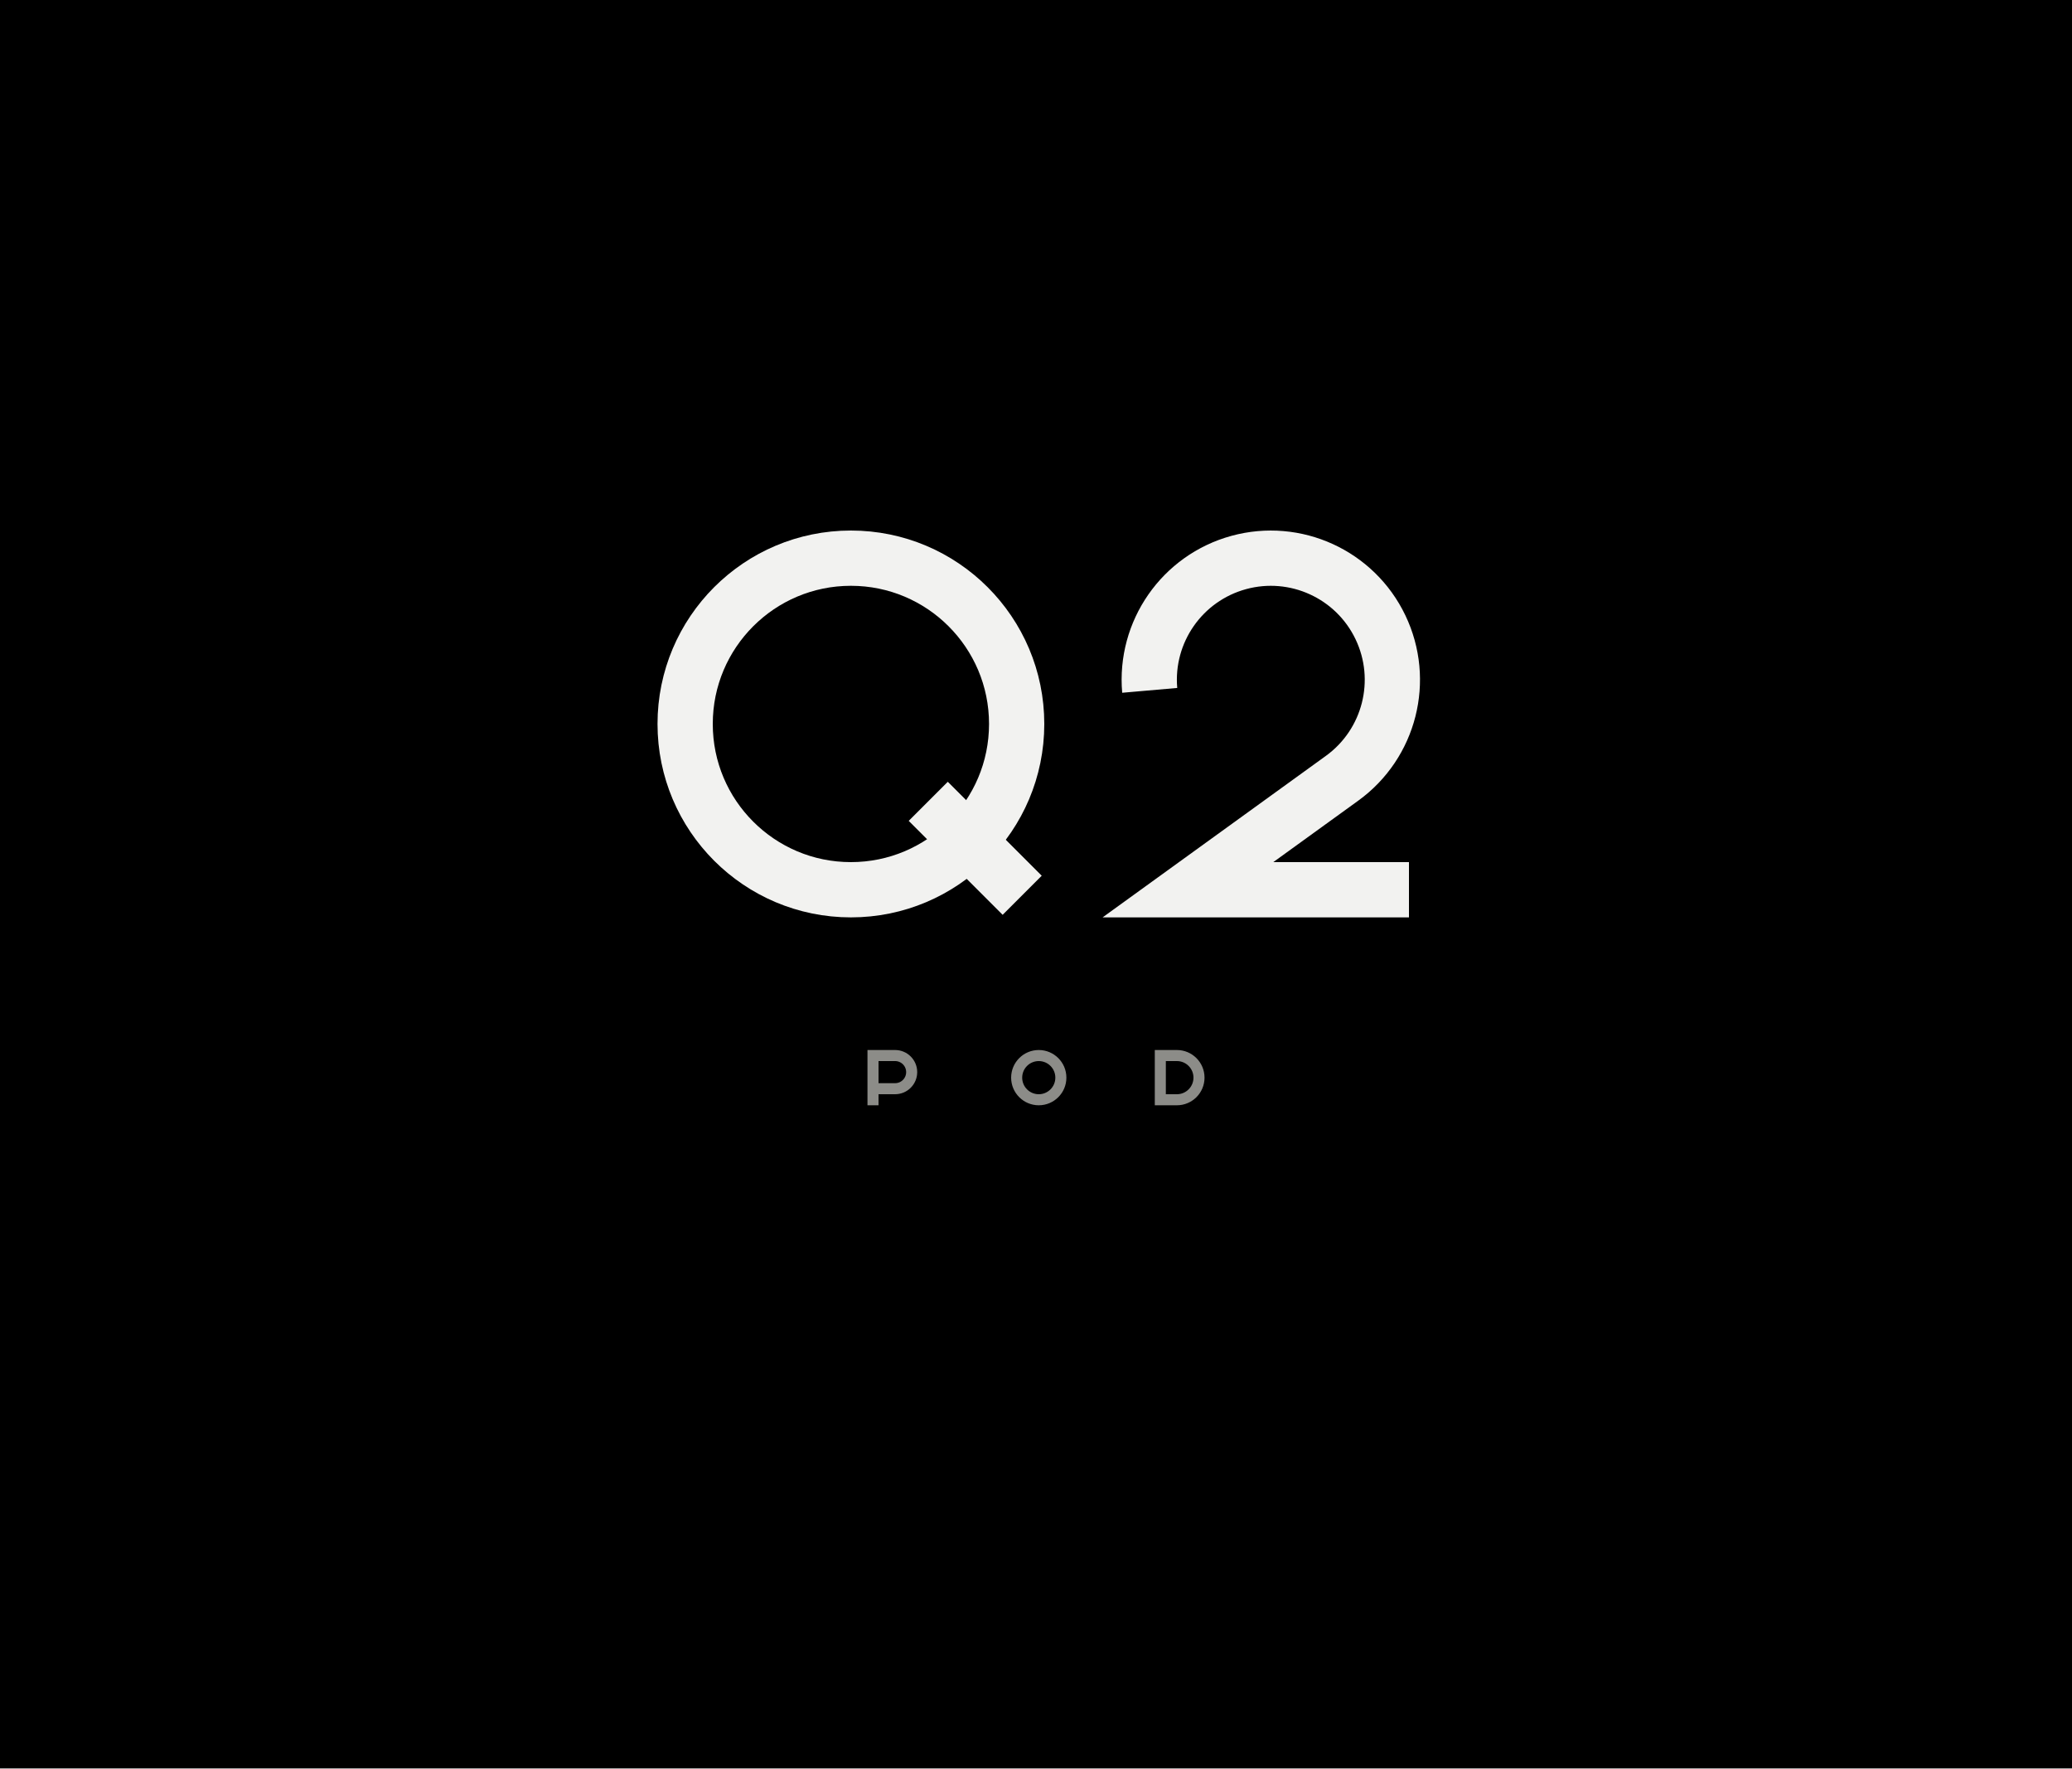
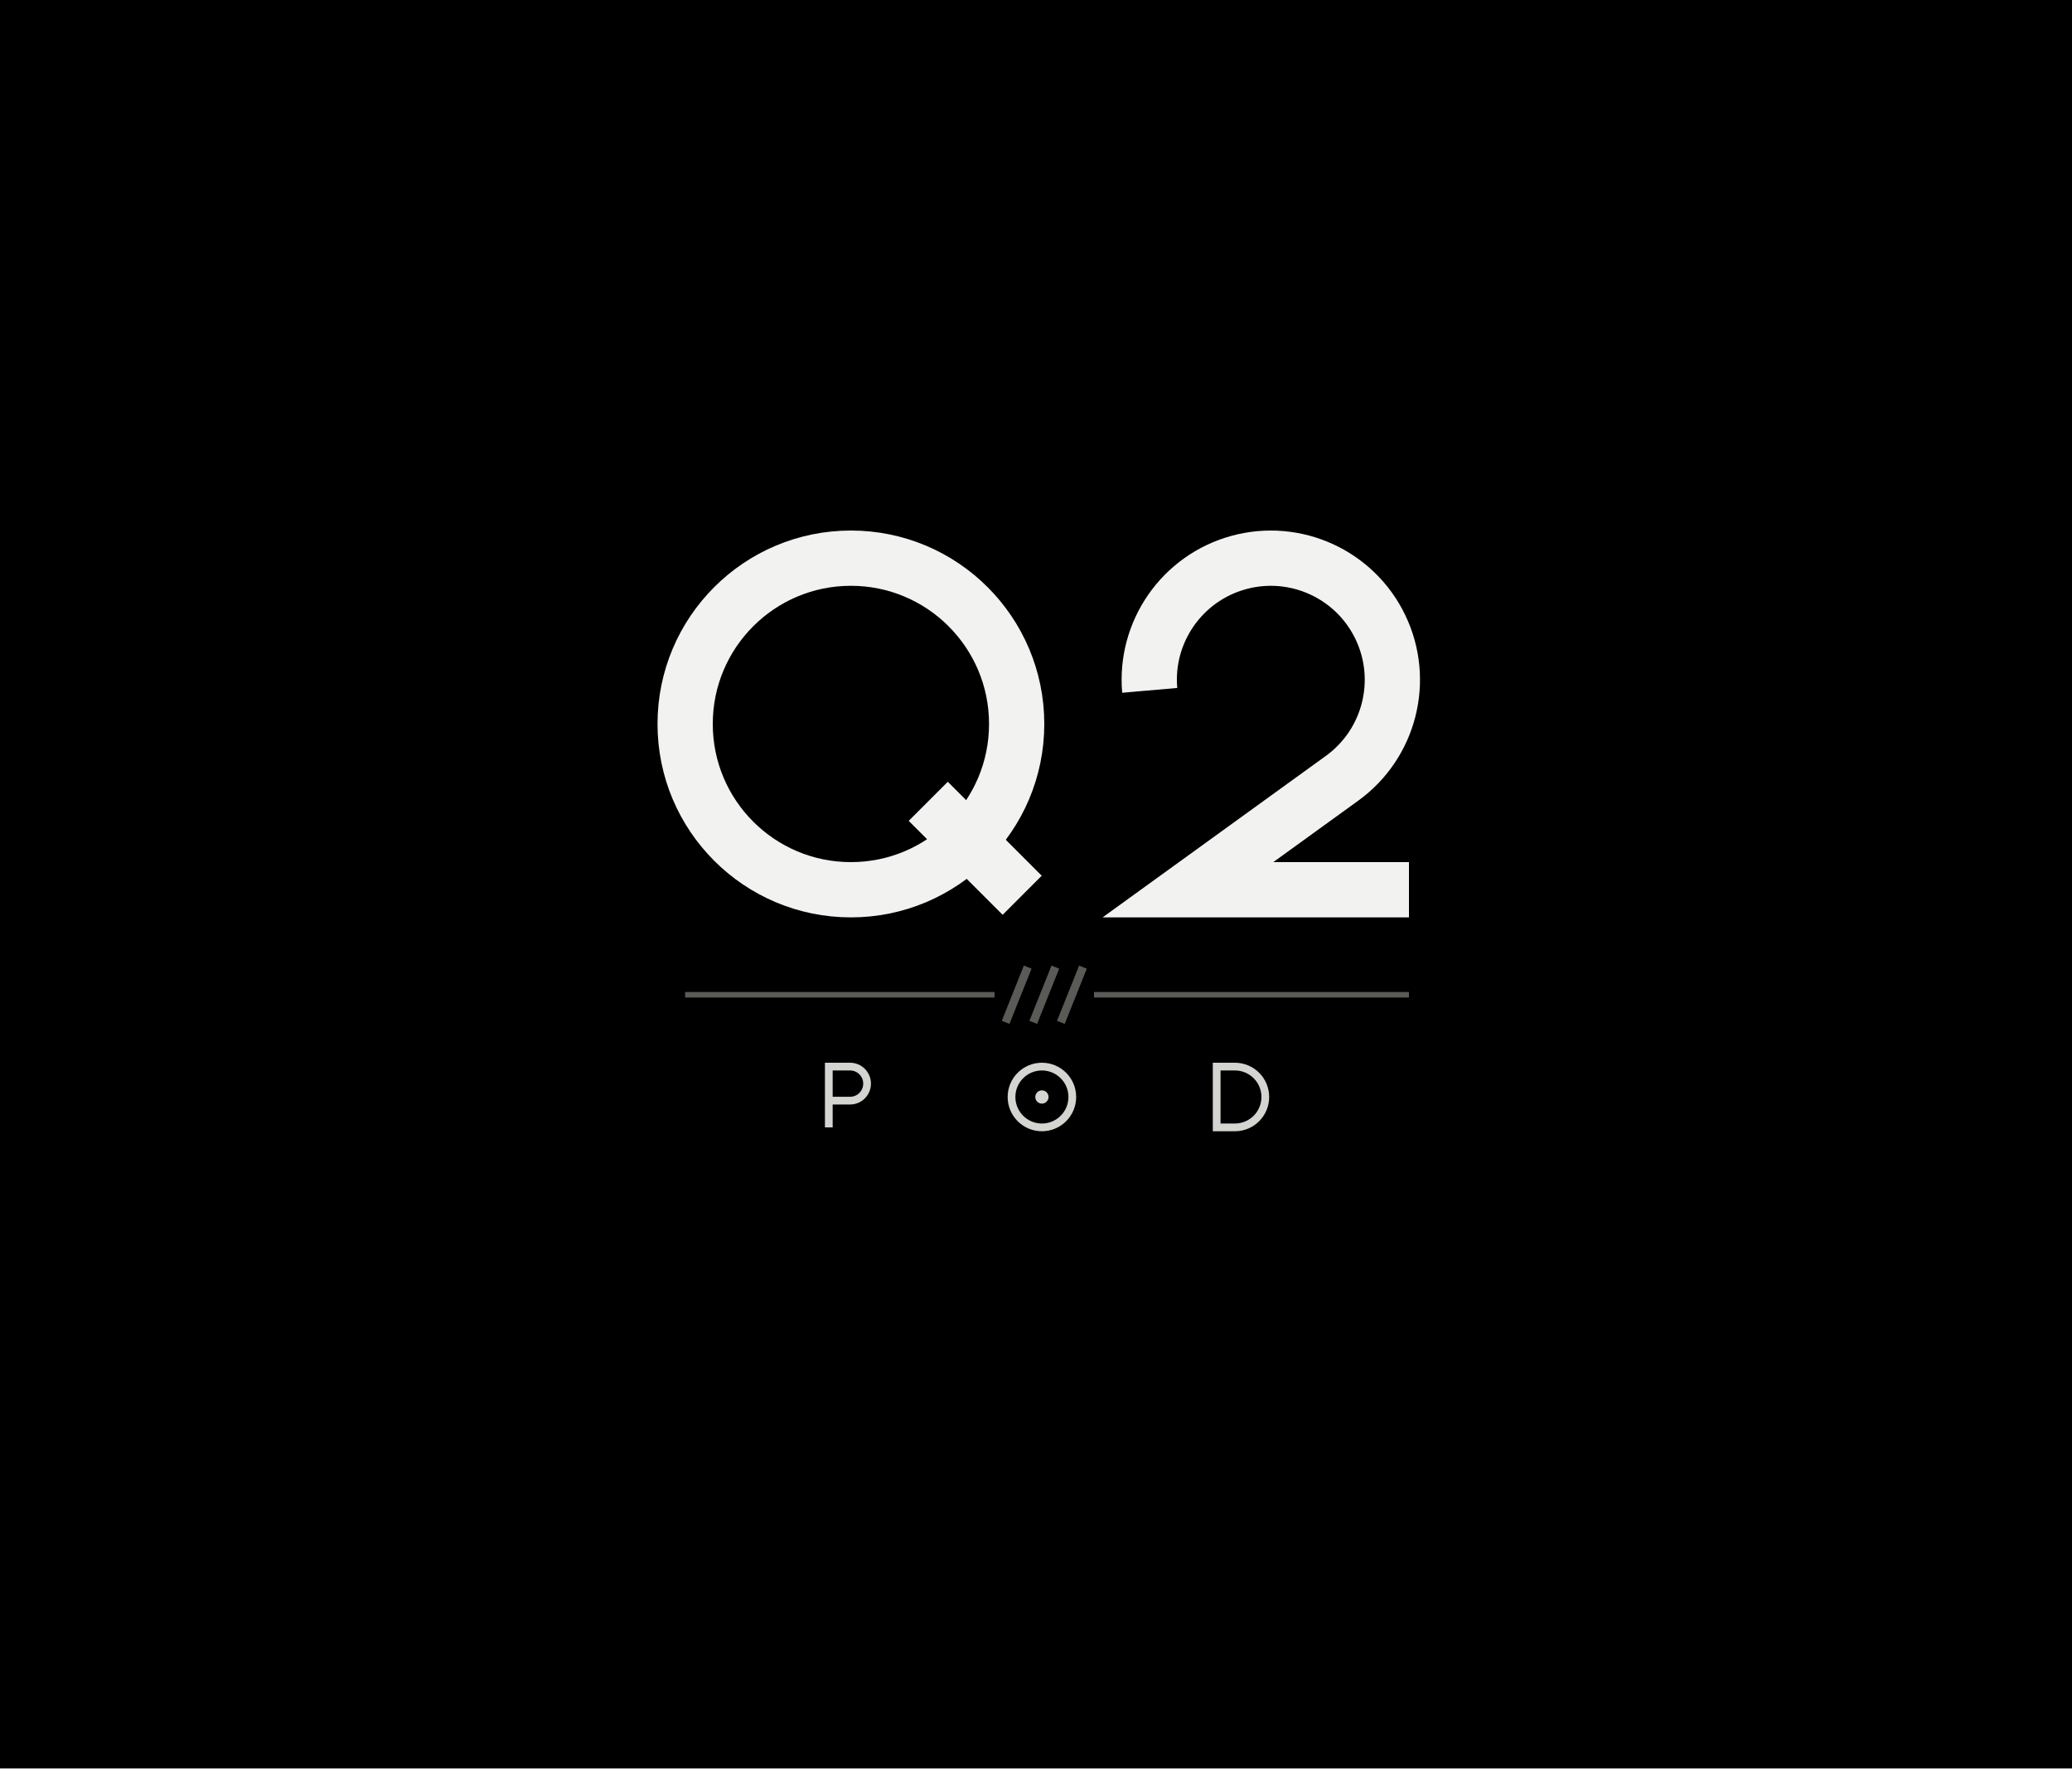
<svg xmlns="http://www.w3.org/2000/svg" width="375" height="320" viewBox="0 0 375 320">
  <rect width="375" height="320" fill="#000" />
  <g fill="none" stroke="#F2F2F0" stroke-width="10">
    <circle cx="154" cy="131" r="30" />
    <path d="M168 145L185 162" />
    <path d="M208.08 124.92A22 22 0 1 1 242.89 140.83L215 161H255" stroke-miterlimit="10" />
  </g>
-   <g fill="none" stroke="#8C8C88" stroke-width="2">
-     <path d="M158 190V200M158 191H162A3 3 0 0 1 162 197H158" />
-     <circle cx="188" cy="195" r="4" />
-     <path d="M210 190V200M210 191H213A4 4 0 0 1 213 199H210" />
+   <g fill="none" stroke="#5A5A57">
+     <path d="M124 180H180M198 180H255" />
+     <path d="M186 175L182 185M191 175L187 185M196 175L192 185" stroke-width="1.5" />
  </g>
+   <g fill="none" stroke="#D4D4D0" stroke-width="1.4">
+     <path d="M150 204V193H153.85A3.08 3.08 0 0 1 153.85 199.16H150" />
+     <circle cx="188.57" cy="198.5" r="5.5" />
+     <path d="M220.2 204V193H223.5A5.5 5.5 0 0 1 223.5 204Z" />
+   </g>
+   <circle cx="188.57" cy="198.5" r="1.2" fill="#D4D4D0" />
</svg>
